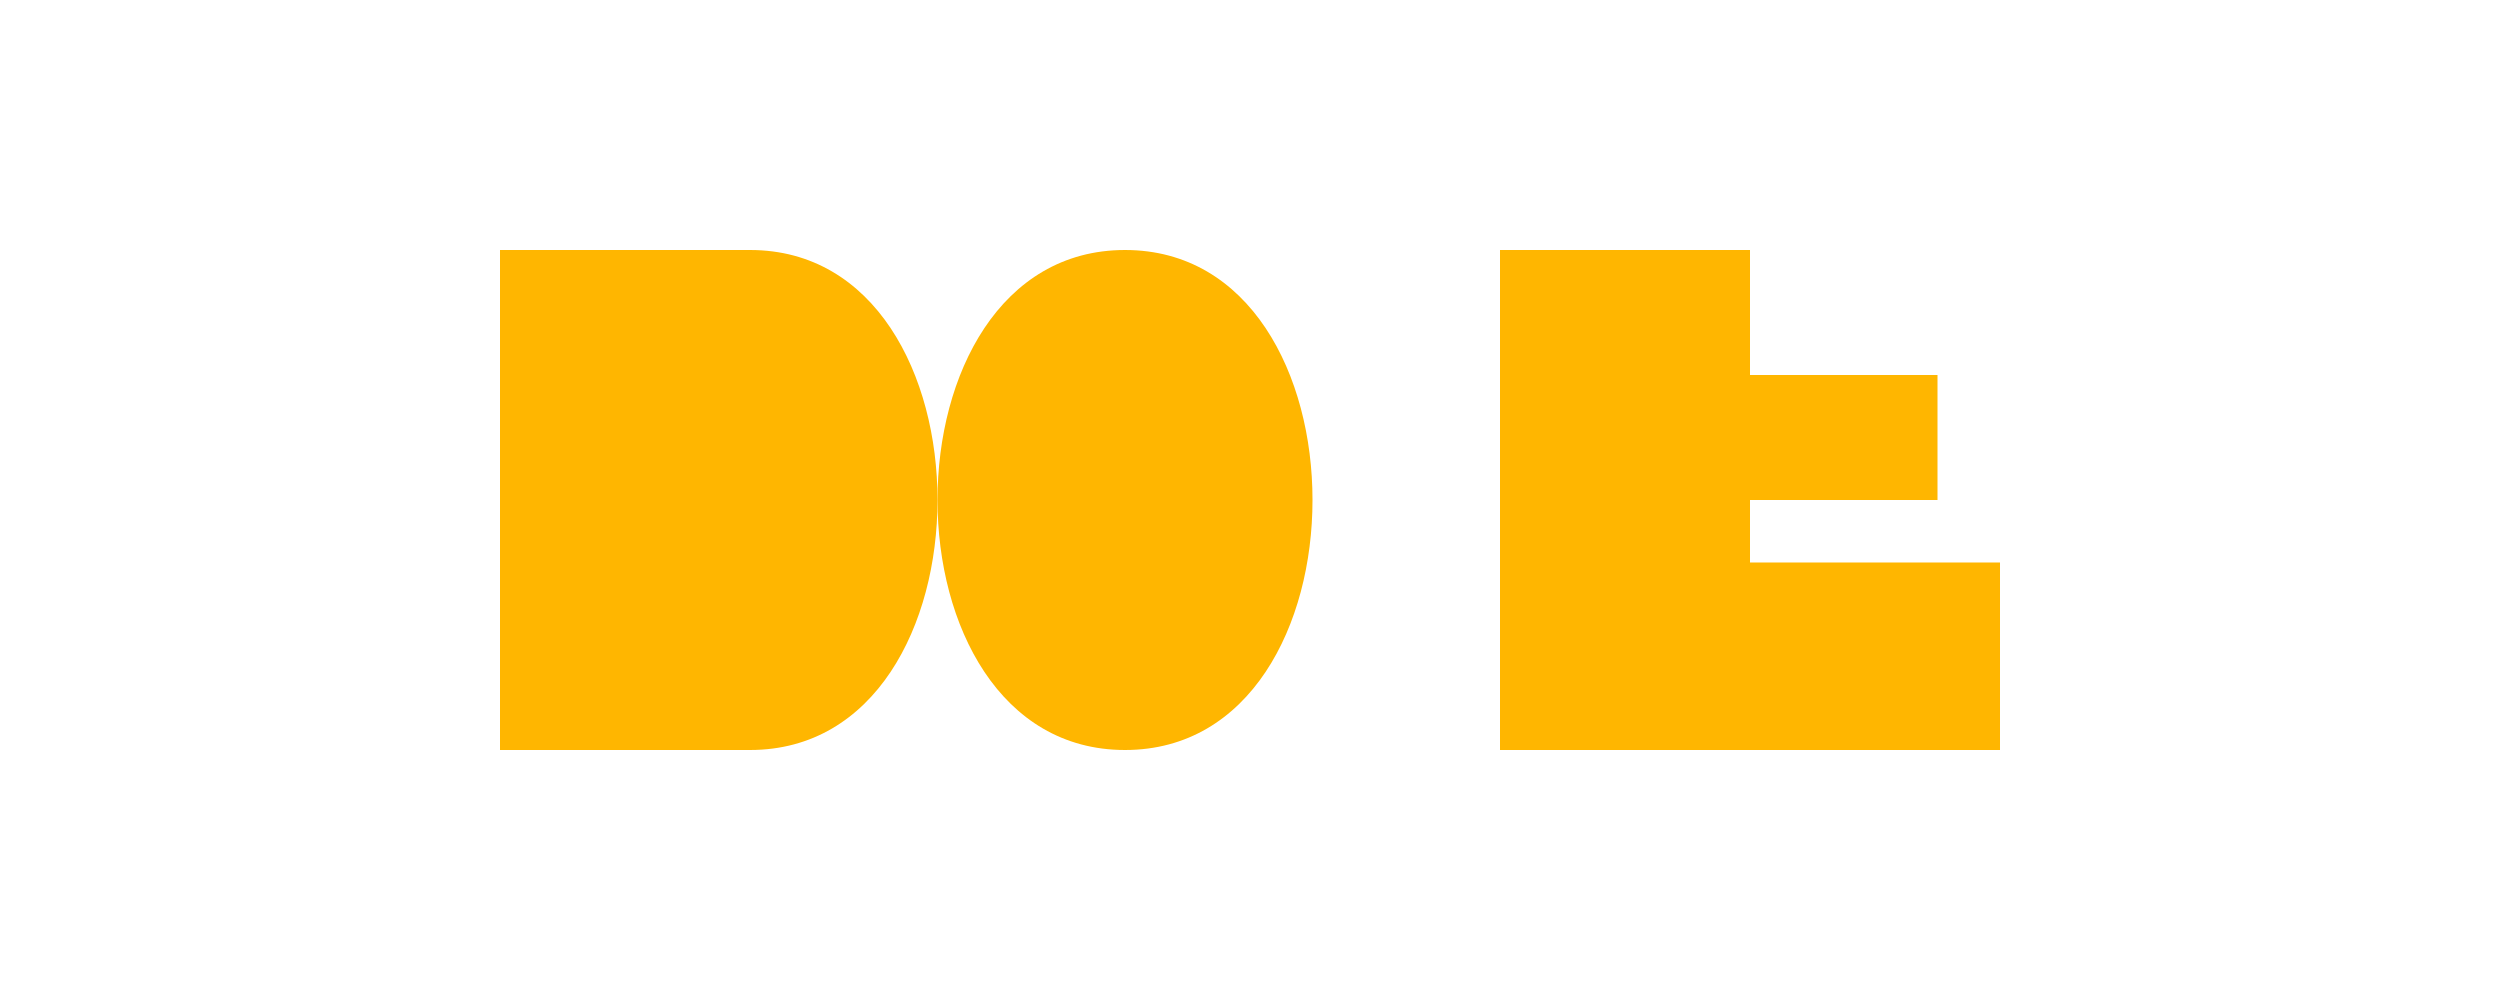
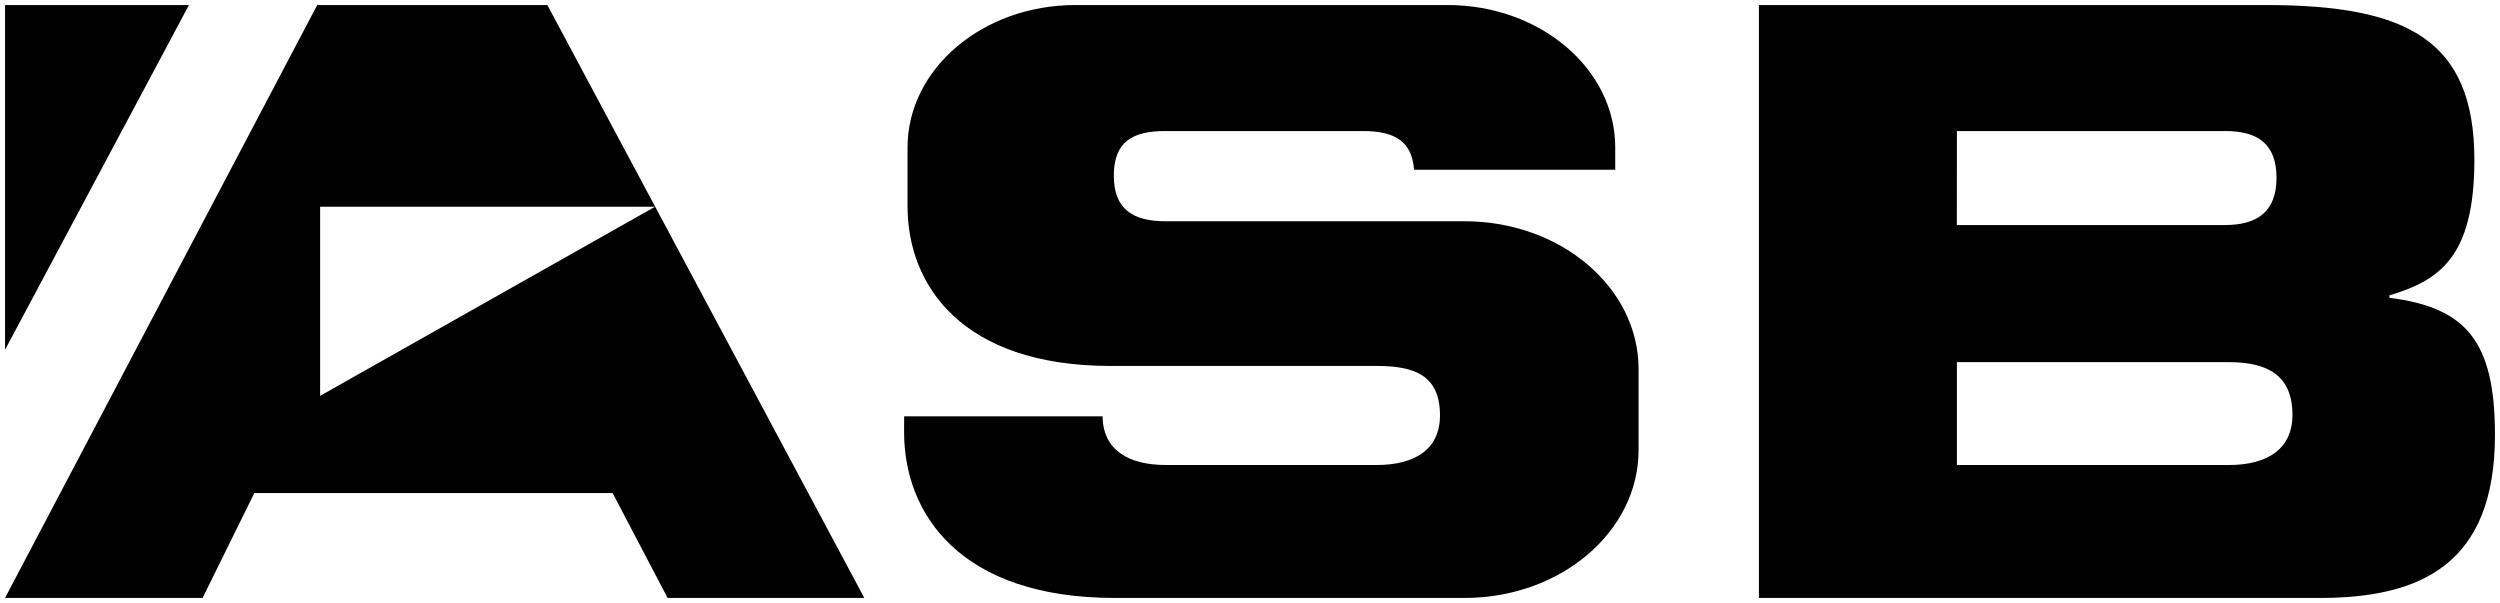
- <svg xmlns="http://www.w3.org/2000/svg" viewBox="0 0 200 80">
-   <g fill="#FFB600">
-     <path d="M40,20v40h20c20,0,20-40,0-40H40z" />
-     <path d="M90,20c-20,0-20,40,0,40s20-40,0-40z" />
-     <path d="M120,20v40h40V45h-20v-5h15V30h-15V20H120z" />
+ <svg xmlns="http://www.w3.org/2000/svg" version="1.1" width="496.058" height="119.648" id="svg33322">
+   <defs id="defs33324" />
+   <g transform="translate(-168.5427,-484.9669)" id="layer1">
+     <path d="m 642.667,544.059 0,-0.488 c 9.767,-2.921 16.85,-7.449 16.85,-26.882 0,-23.94 -13.527,-30.722 -41.414,-30.722 l -100.554,0 0,117.648 111.268,0 c 19.993,0 34.783,-6.609 34.783,-32.358 0,-18.522 -5.662,-25.275 -20.933,-27.198 m -22.412,-23.789 c 0,6.631 -3.76,9.351 -10.212,9.351 l -53.219,0 0.014,-18.651 53.205,0 c 6.451,0 10.212,2.497 10.212,9.3 m 3.165,47.026 c 0,6.803 -5.038,9.939 -12.602,9.939 l -53.98,0 0,-20.409 53.98,0 c 7.564,0 12.602,2.54 12.602,10.47 m -129.747,6.975 0,-16.075 c 0,-16.197 -15.465,-29.329 -34.539,-29.329 l -59.355,0 c -6.451,0 -10.226,-2.404 -10.226,-9.042 0,-6.81 3.775,-8.856 10.226,-8.856 l 39.147,0 c 5.597,0 9.186,1.543 10.032,6.38 0.043,0.151 0.065,0.294 0.065,0.438 0.043,0.28 0.086,0.567 0.108,0.861 l 39.914,0 -0.006,-3.724 0.006,-0.689 c -3e-5,-15.608 -14.884,-28.267 -33.269,-28.267 l -73.865,0 c -18.386,0 -33.291,12.659 -33.291,28.267 l 0,11.661 c 0,15.616 10.721,31.683 40.316,31.683 l 52.738,0 c 7.564,0 12.594,1.851 12.594,9.803 0,6.796 -5.031,9.853 -12.594,9.853 l -41.766,0 c -7.485,0 -12.508,-2.993 -12.587,-9.659 l -39.376,0 -0.007,3.15 c 0,16.204 11.116,32.889 41.838,32.889 l 69.359,0 c 19.075,0 34.539,-13.14 34.539,-29.344 m -192.662,29.344 39.032,0 -62.893,-117.648 -45.663,0 -61.946,117.648 39.197,0 10.262,-20.811 71.102,0 z m -2.476,-77.633 -66.474,37.532 0,-37.532 z m -128.993,28.389 36.491,-68.404 -36.491,0 z" id="path30288" style="fill:#000000" />
  </g>
</svg>
